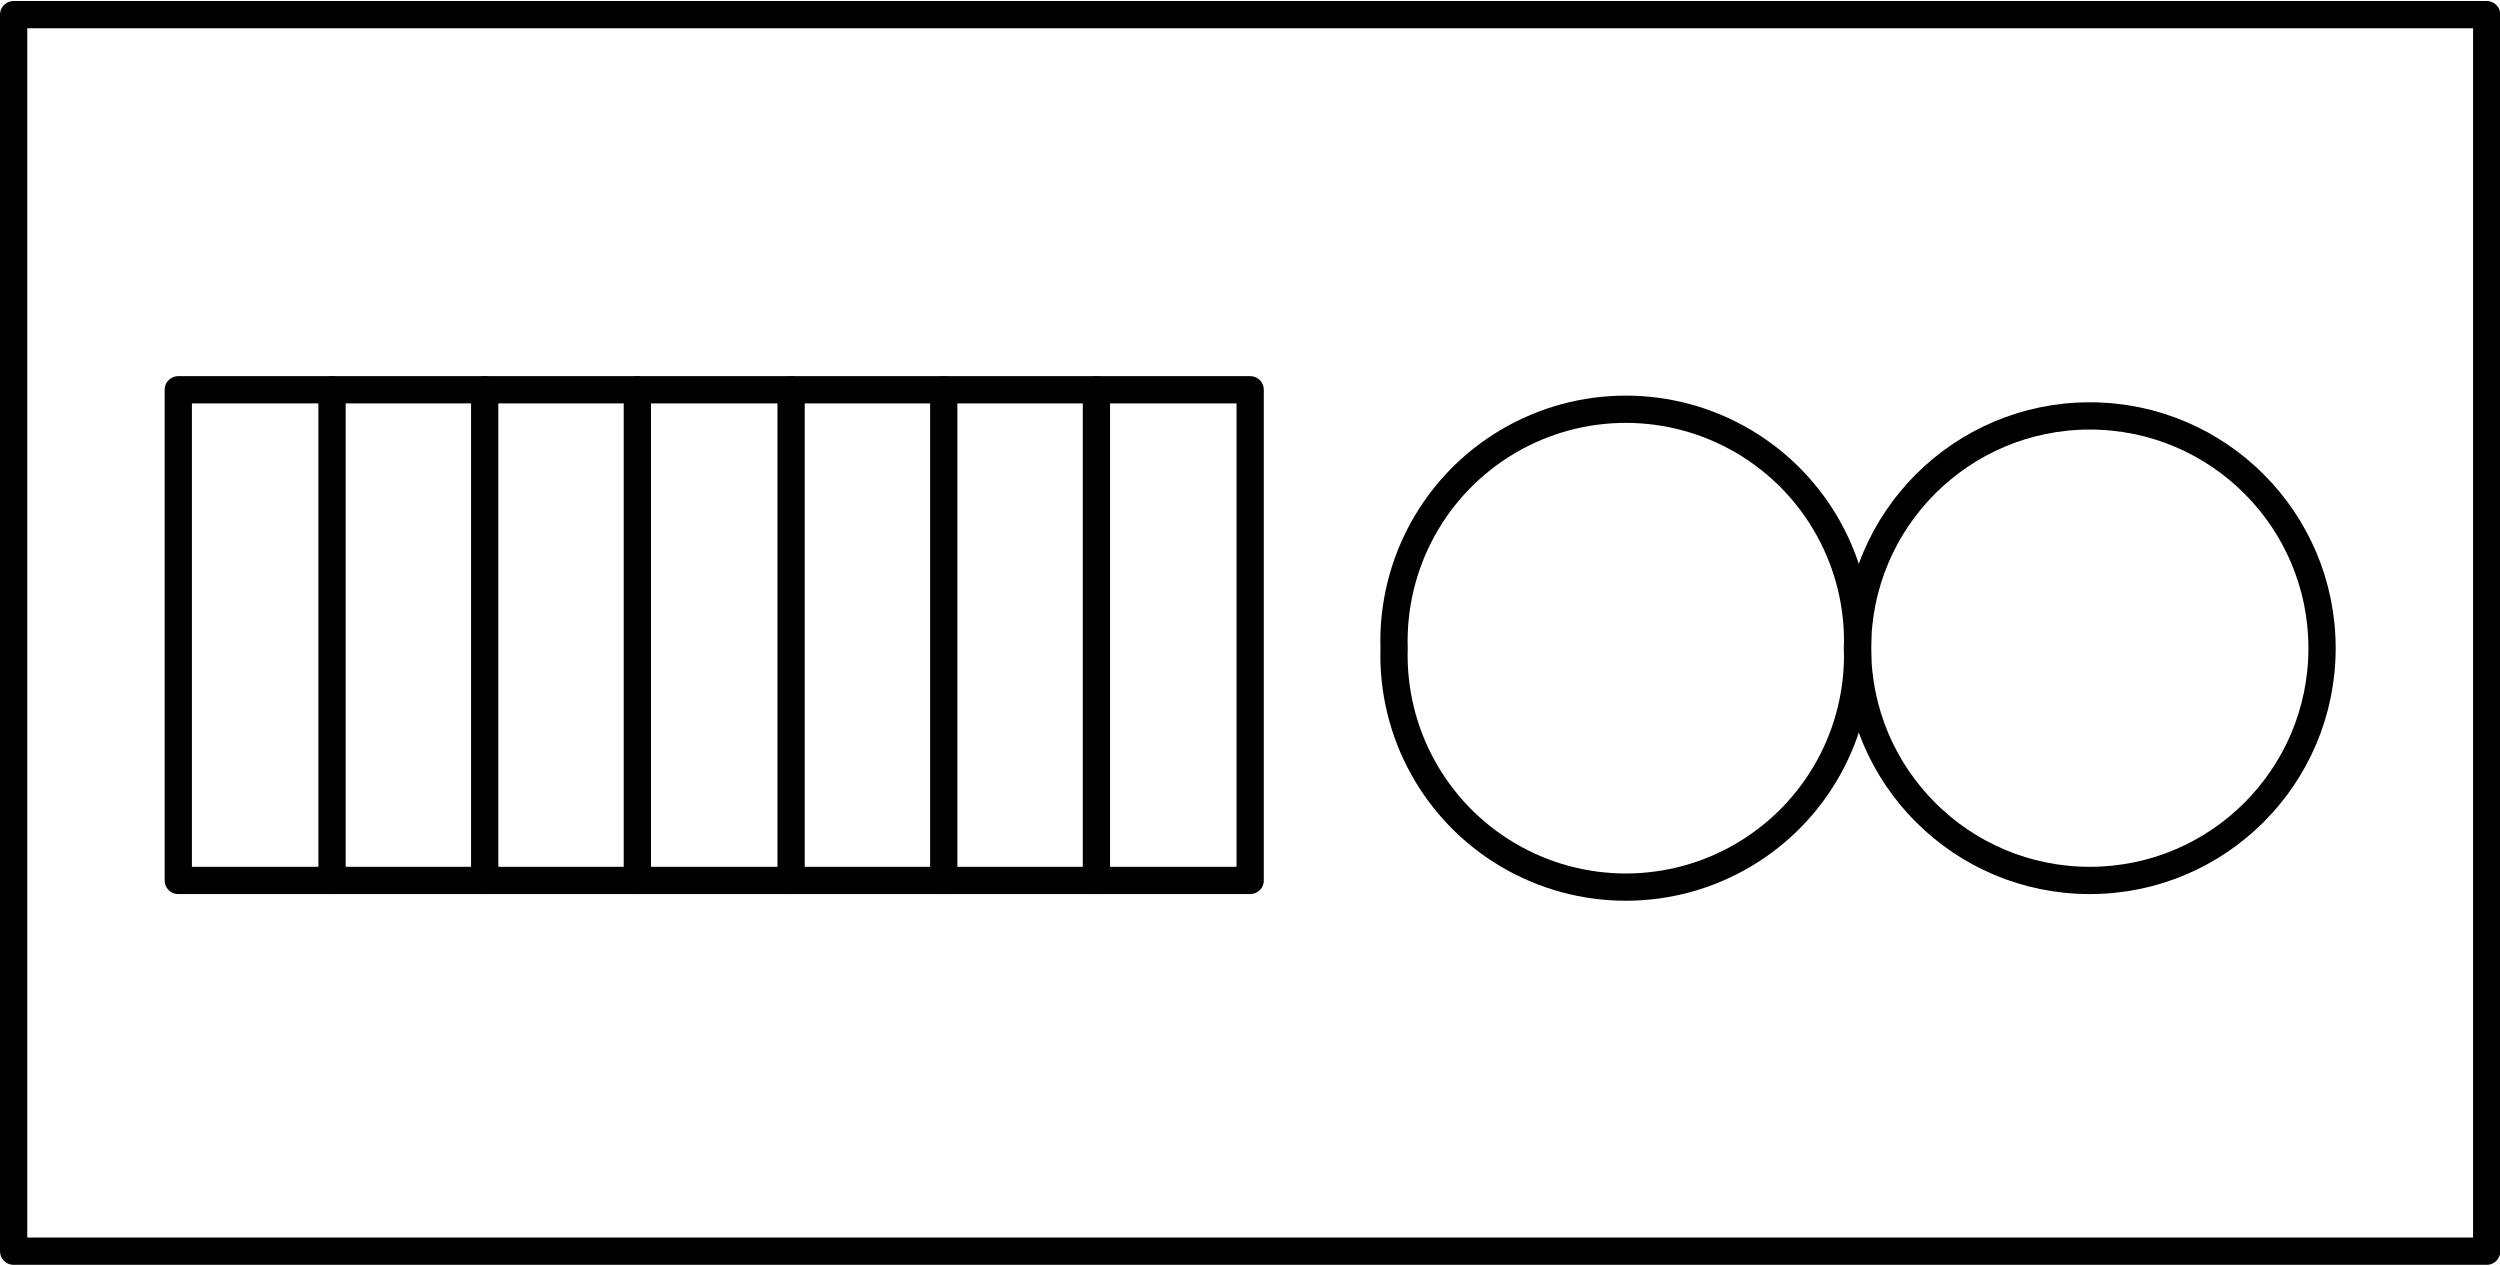
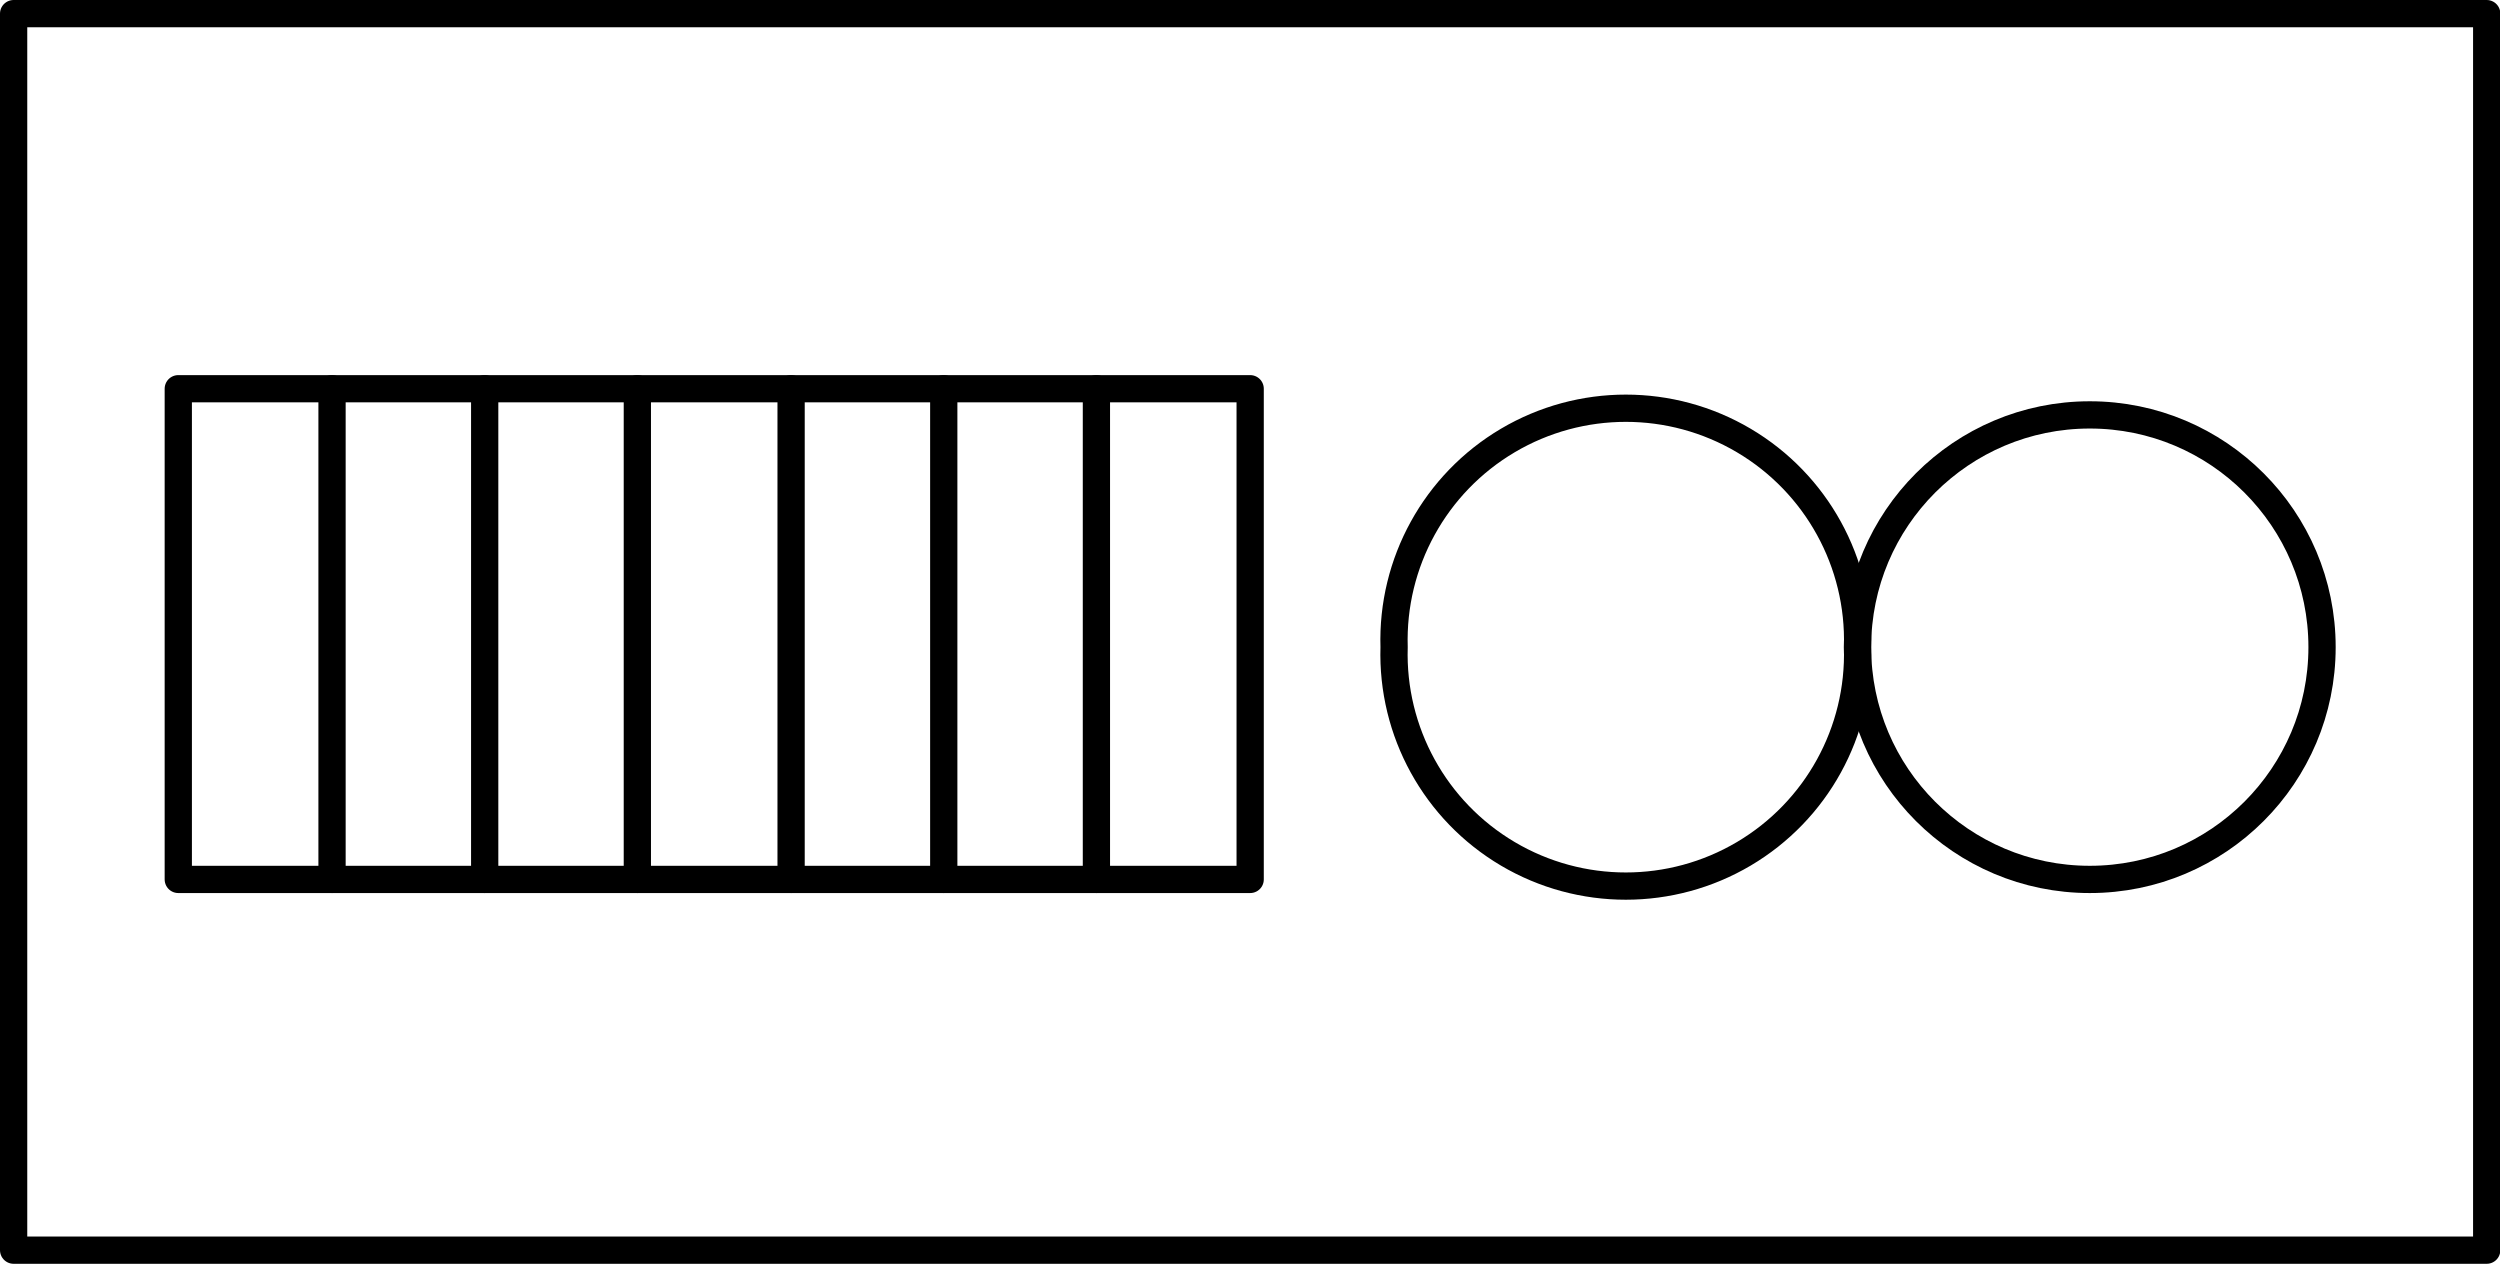
- <svg xmlns="http://www.w3.org/2000/svg" width="0.318in" height="0.161in" viewBox="0 0 22.927 11.589" xml:space="preserve" color-interpolation-filters="sRGB" class="st3">
-   <style type="text/css">
- 	
- 		.st1 {fill:none}
- 		.st2 {stroke:#000000;stroke-linecap:round;stroke-linejoin:round;stroke-width:0.25}
- 		.st3 {fill:none;fill-rule:evenodd;font-size:12px;overflow:visible;stroke-linecap:square;stroke-miterlimit:3}
- 	
- 	</style>
+ <svg xmlns="http://www.w3.org/2000/svg" fill="none" fill-rule="evenodd" font-size="12px" overflow="visible" stroke-linecap="square" stroke-miterlimit="3" viewBox="0 0 22.927 11.589" data-cadle-symbol="1">
  <g>
    <g id="1" transform="translate(0.125,-0.125)">
      <g id="2">
-         <path d="M21.17 6.06 A2.126 2.126 0 1 1 16.91 6.06 A2.126 2.126 0 1 1 21.17 6.06 ZM16.91 6.06 A2.126 2.126         0 1 1 12.66 6.06 A2.126 2.126 0 1 1 16.91 6.06 ZM0 11.59 L22.68 11.59 L22.68 0.25 L0 0.25 L0 11.59         ZM1.51 8.19 L1.51 3.69 L11.34 3.69 L11.34 8.19 L1.51 8.19 Z" class="st1" />
-         <path d="M21.17 6.06 A2.126 2.126 0 1 1 16.91 6.06 A2.126 2.126 0 1 1 21.17 6.06" class="st2" />
-         <path d="M16.91 6.06 A2.126 2.126 0 1 1 12.66 6.06 A2.126 2.126 0 1 1 16.91 6.06" class="st2" />
-         <path d="M0 11.59 L22.68 11.59 L22.68 0.25 L0 0.25 L0 11.59" class="st2" />
-         <path d="M1.51 8.19 L1.51 3.69 L11.34 3.69 L11.34 8.19 L1.51 8.19" class="st2" />
-         <path d="M9.93 8.19 L9.93 3.69" class="st2" />
-         <path d="M8.53 8.19 L8.53 3.69" class="st2" />
-         <path d="M7.13 8.19 L7.13 3.69" class="st2" />
-         <path d="M5.72 8.19 L5.72 3.69" class="st2" />
-         <path d="M4.32 8.19 L4.32 3.69" class="st2" />
-         <path d="M2.92 8.19 L2.92 3.69" class="st2" />
+         <path fill="none" d="M21.17 6.06 A2.126 2.126 0 1 1 16.91 6.06 A2.126 2.126 0 1 1 21.17 6.06 ZM16.91 6.06 A2.126 2.126         0 1 1 12.66 6.06 A2.126 2.126 0 1 1 16.91 6.06 ZM0 11.59 L22.68 11.59 L22.68 0.25 L0 0.25 L0 11.59         ZM1.51 8.19 L1.51 3.69 L11.34 3.69 L11.34 8.19 L1.51 8.19 Z" />
+         <path stroke="#000000" stroke-linecap="round" stroke-linejoin="round" stroke-width="0.25" d="M21.17 6.06 A2.126 2.126 0 1 1 16.91 6.06 A2.126 2.126 0 1 1 21.17 6.06" />
+         <path stroke="#000000" stroke-linecap="round" stroke-linejoin="round" stroke-width="0.25" d="M16.91 6.06 A2.126 2.126 0 1 1 12.66 6.06 A2.126 2.126 0 1 1 16.91 6.06" />
+         <path stroke="#000000" stroke-linecap="round" stroke-linejoin="round" stroke-width="0.25" d="M0 11.59 L22.68 11.59 L22.68 0.25 L0 0.25 L0 11.59" />
+         <path stroke="#000000" stroke-linecap="round" stroke-linejoin="round" stroke-width="0.25" d="M1.51 8.19 L1.51 3.69 L11.34 3.69 L11.34 8.19 L1.51 8.19" />
+         <path stroke="#000000" stroke-linecap="round" stroke-linejoin="round" stroke-width="0.25" d="M9.93 8.19 L9.93 3.69" />
+         <path stroke="#000000" stroke-linecap="round" stroke-linejoin="round" stroke-width="0.25" d="M8.53 8.19 L8.53 3.69" />
+         <path stroke="#000000" stroke-linecap="round" stroke-linejoin="round" stroke-width="0.25" d="M7.13 8.19 L7.13 3.69" />
+         <path stroke="#000000" stroke-linecap="round" stroke-linejoin="round" stroke-width="0.25" d="M5.72 8.19 L5.72 3.69" />
+         <path stroke="#000000" stroke-linecap="round" stroke-linejoin="round" stroke-width="0.25" d="M4.32 8.19 L4.32 3.69" />
+         <path stroke="#000000" stroke-linecap="round" stroke-linejoin="round" stroke-width="0.25" d="M2.92 8.19 L2.92 3.69" />
      </g>
    </g>
  </g>
</svg>
